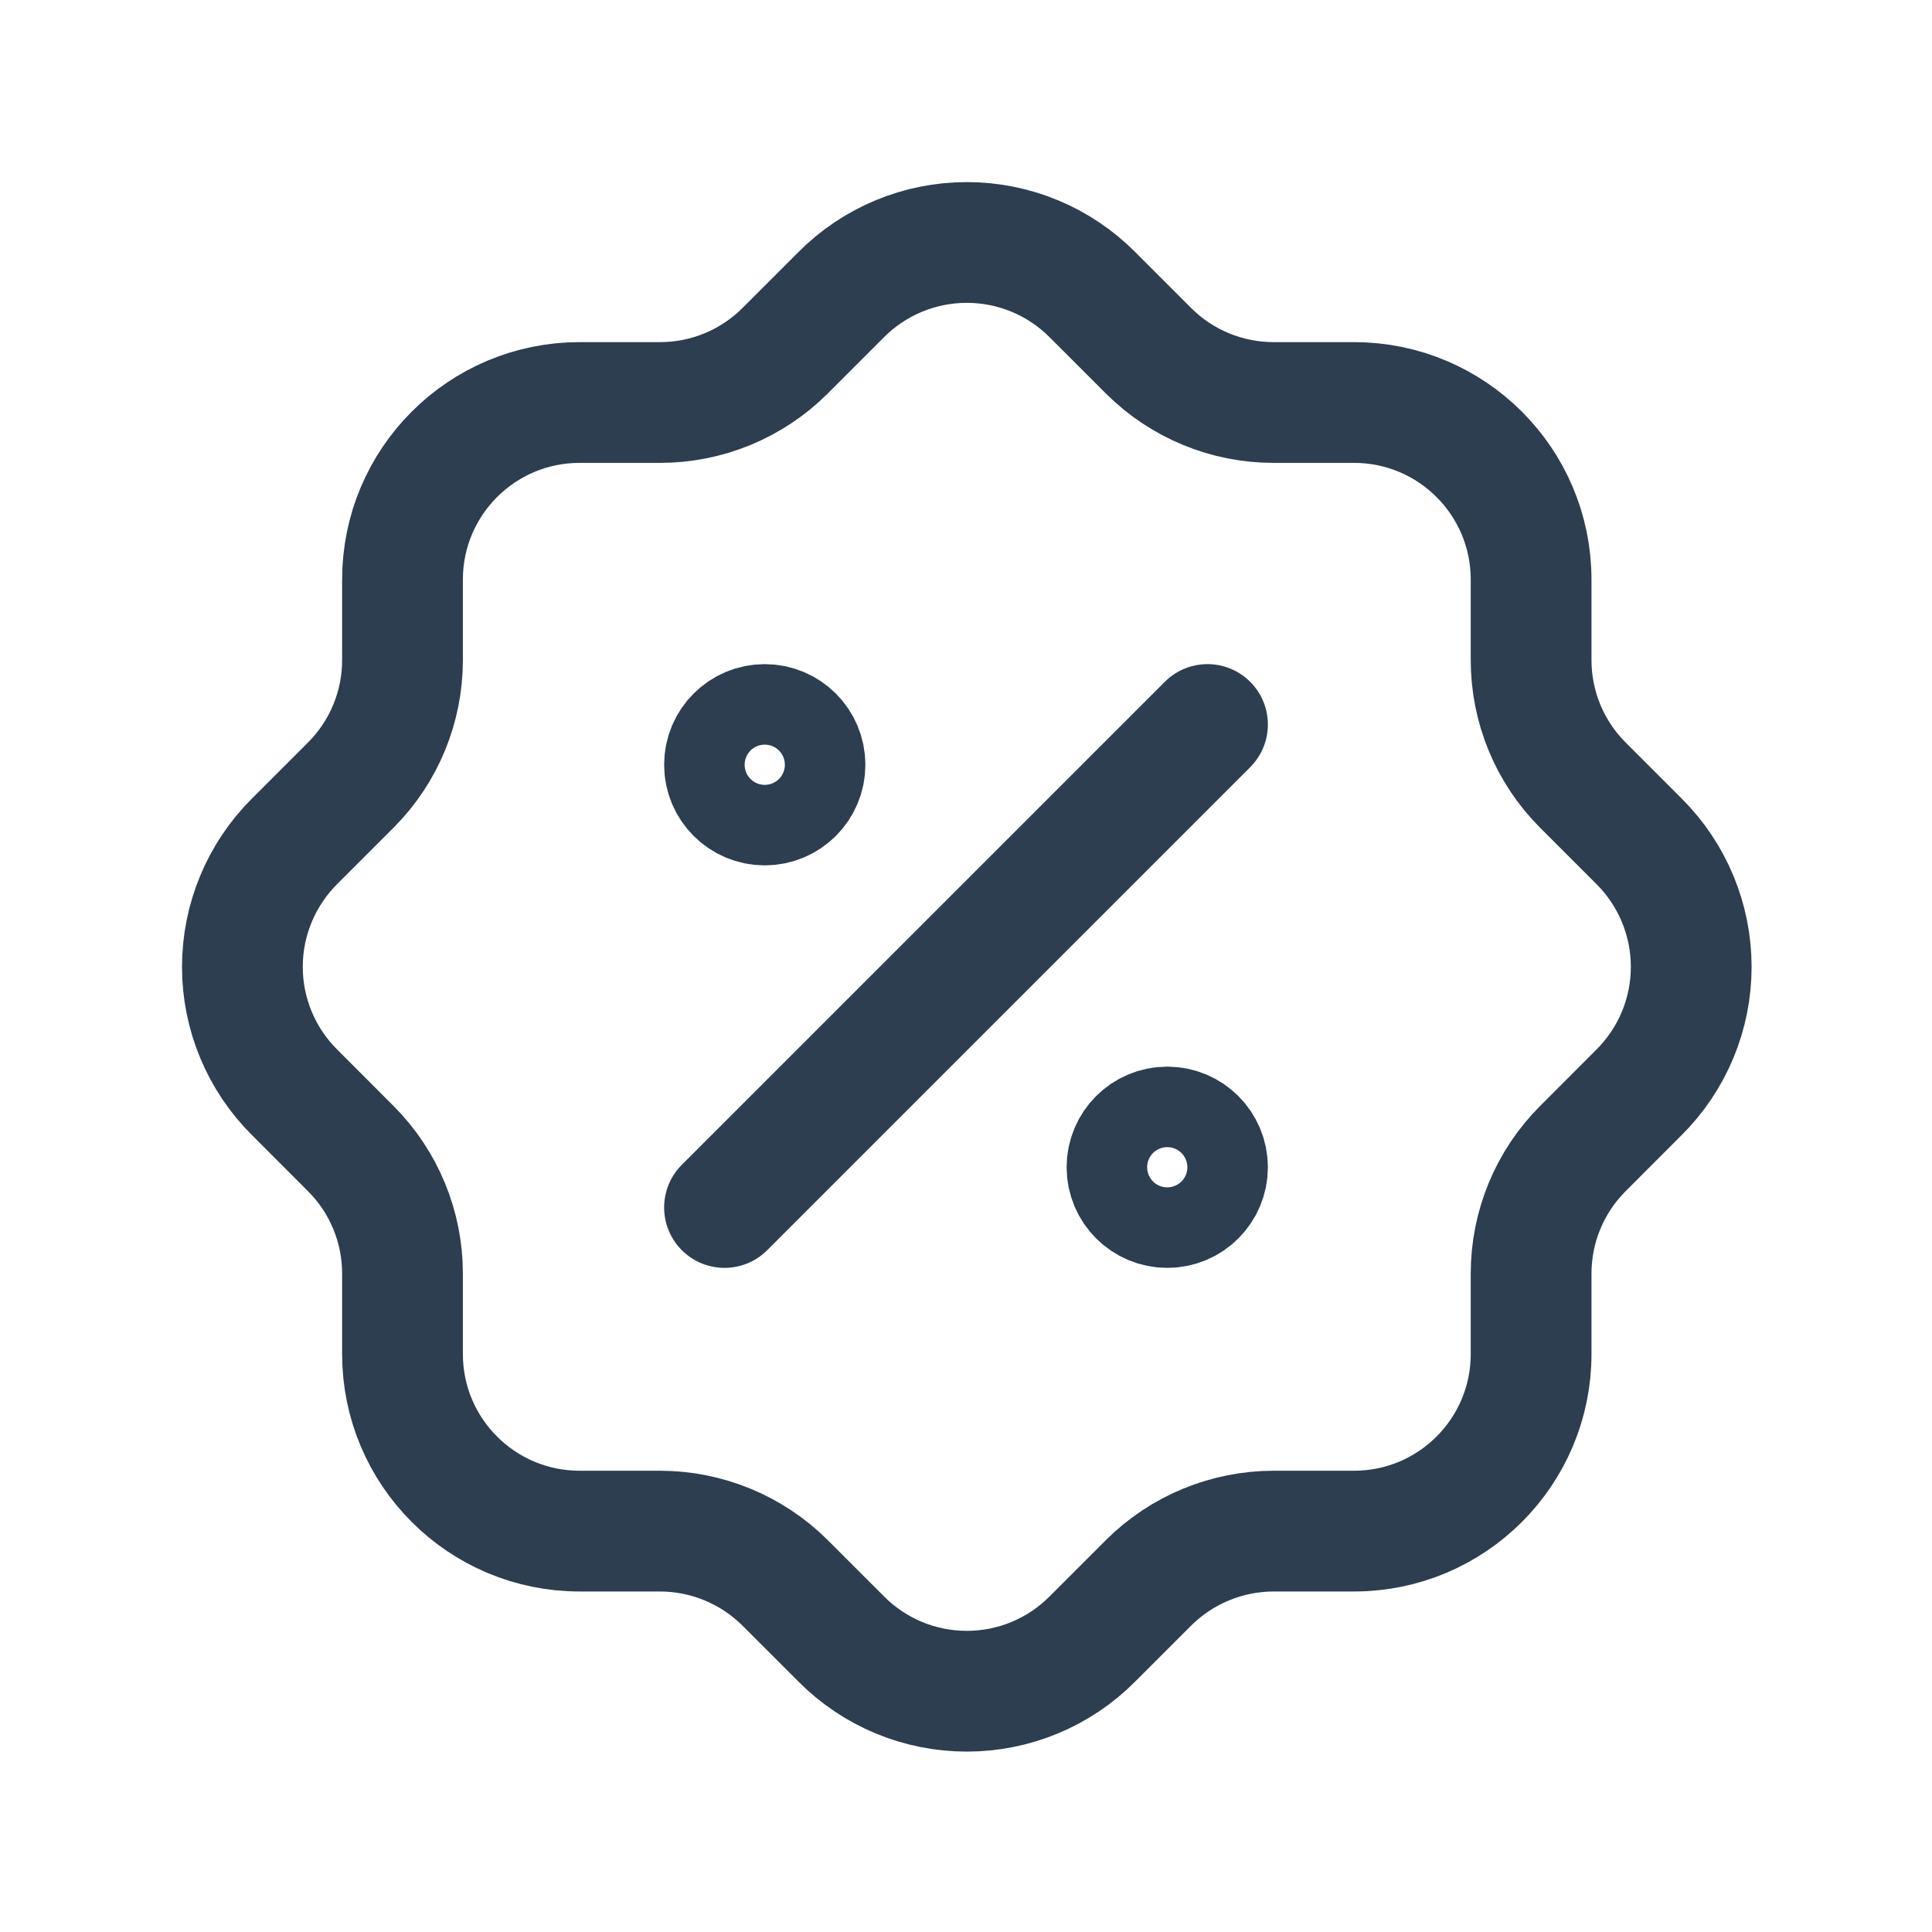
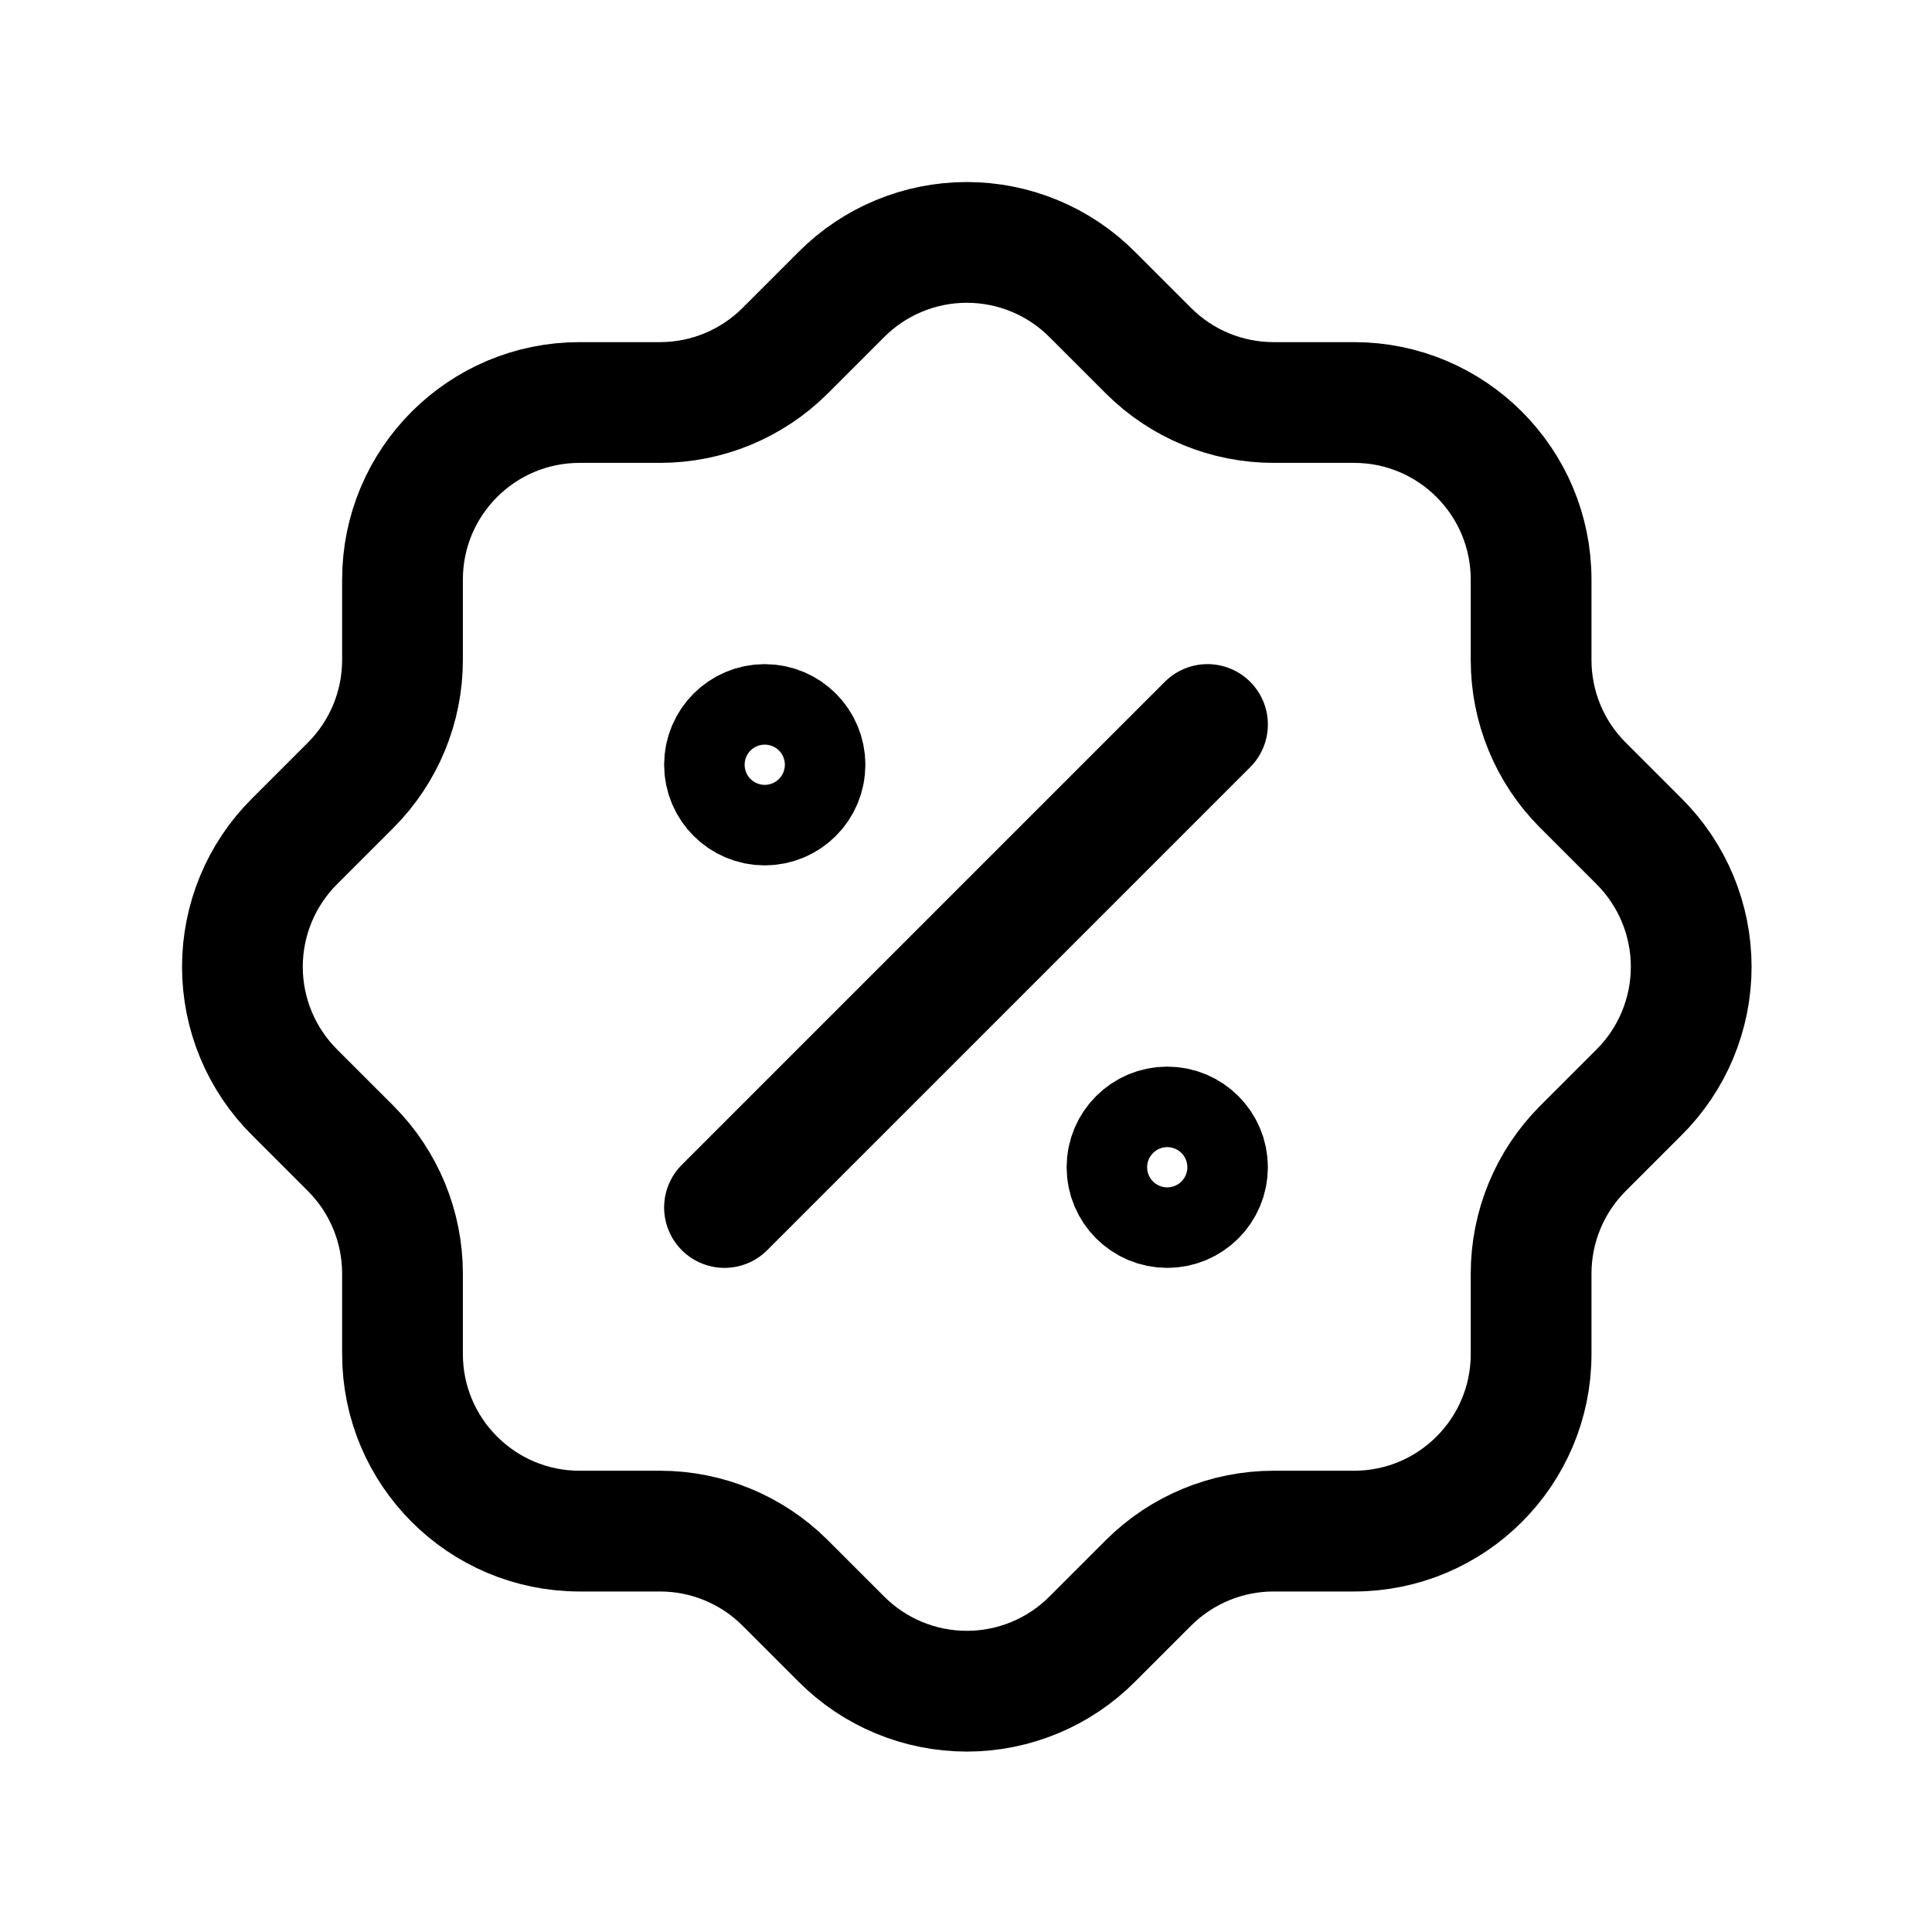
<svg xmlns="http://www.w3.org/2000/svg" width="24" height="24" viewBox="0 0 24 24" fill="none">
-   <path d="M9 15L15 9" stroke="#2C3E50" stroke-width="1.5" stroke-linecap="round" stroke-linejoin="round" />
-   <circle cx="9.5" cy="9.5" r="0.5" stroke="#2C3E50" stroke-width="1.5" stroke-linecap="round" stroke-linejoin="round" />
-   <circle cx="14.5" cy="14.5" r="0.5" stroke="#2C3E50" stroke-width="1.5" stroke-linecap="round" stroke-linejoin="round" />
-   <path d="M5 7.2C5 5.985 5.985 5 7.2 5H8.2C8.781 5 9.338 4.77 9.75 4.36L10.45 3.66C10.863 3.245 11.424 3.012 12.01 3.012C12.596 3.012 13.157 3.245 13.57 3.66L14.27 4.36C14.682 4.77 15.239 5 15.82 5H16.82C18.035 5 19.02 5.985 19.02 7.2V8.2C19.02 8.781 19.25 9.339 19.66 9.75L20.36 10.45C20.775 10.863 21.009 11.425 21.009 12.011C21.009 12.596 20.775 13.158 20.36 13.57L19.66 14.271C19.25 14.682 19.02 15.24 19.02 15.82V16.82C19.02 18.035 18.035 19.02 16.82 19.02H15.82C15.239 19.021 14.682 19.251 14.27 19.66L13.57 20.36C13.157 20.776 12.596 21.009 12.01 21.009C11.424 21.009 10.863 20.776 10.45 20.36L9.75 19.66C9.338 19.251 8.781 19.021 8.2 19.02H7.2C5.985 19.02 5 18.035 5 16.82V15.82C5 15.24 4.77 14.682 4.36 14.271L3.66 13.57C3.245 13.158 3.011 12.596 3.011 12.011C3.011 11.425 3.245 10.863 3.66 10.45L4.36 9.75C4.77 9.339 5 8.781 5 8.2V7.2" stroke="#2C3E50" stroke-width="1.5" stroke-linecap="round" stroke-linejoin="round" />
+   <path d="m9 15 6-6" stroke="currentColor" stroke-width="1.5" stroke-linecap="round" stroke-linejoin="round" />
+   <circle cx="9.5" cy="9.5" r=".5" stroke="currentColor" stroke-width="1.5" stroke-linecap="round" stroke-linejoin="round" />
+   <circle cx="14.5" cy="14.5" r=".5" stroke="currentColor" stroke-width="1.5" stroke-linecap="round" stroke-linejoin="round" />
+   <path d="M5 7.2A2.2 2.2 0 0 1 7.2 5h1a2.2 2.2 0 0 0 1.55-.64l.7-.7a2.2 2.2 0 0 1 3.12 0l.7.7c.412.41.97.64 1.55.64h1a2.2 2.2 0 0 1 2.2 2.2v1c0 .581.23 1.139.64 1.55l.7.7a2.2 2.2 0 0 1 0 3.12l-.7.7a2.2 2.2 0 0 0-.64 1.55v1a2.2 2.2 0 0 1-2.2 2.2h-1a2.2 2.2 0 0 0-1.55.64l-.7.7a2.2 2.2 0 0 1-3.12 0l-.7-.7a2.2 2.2 0 0 0-1.55-.64h-1a2.2 2.2 0 0 1-2.2-2.2v-1a2.2 2.2 0 0 0-.64-1.55l-.7-.7a2.2 2.2 0 0 1 0-3.12l.7-.7A2.2 2.2 0 0 0 5 8.2v-1" stroke="currentColor" stroke-width="1.5" stroke-linecap="round" stroke-linejoin="round" />
</svg>
